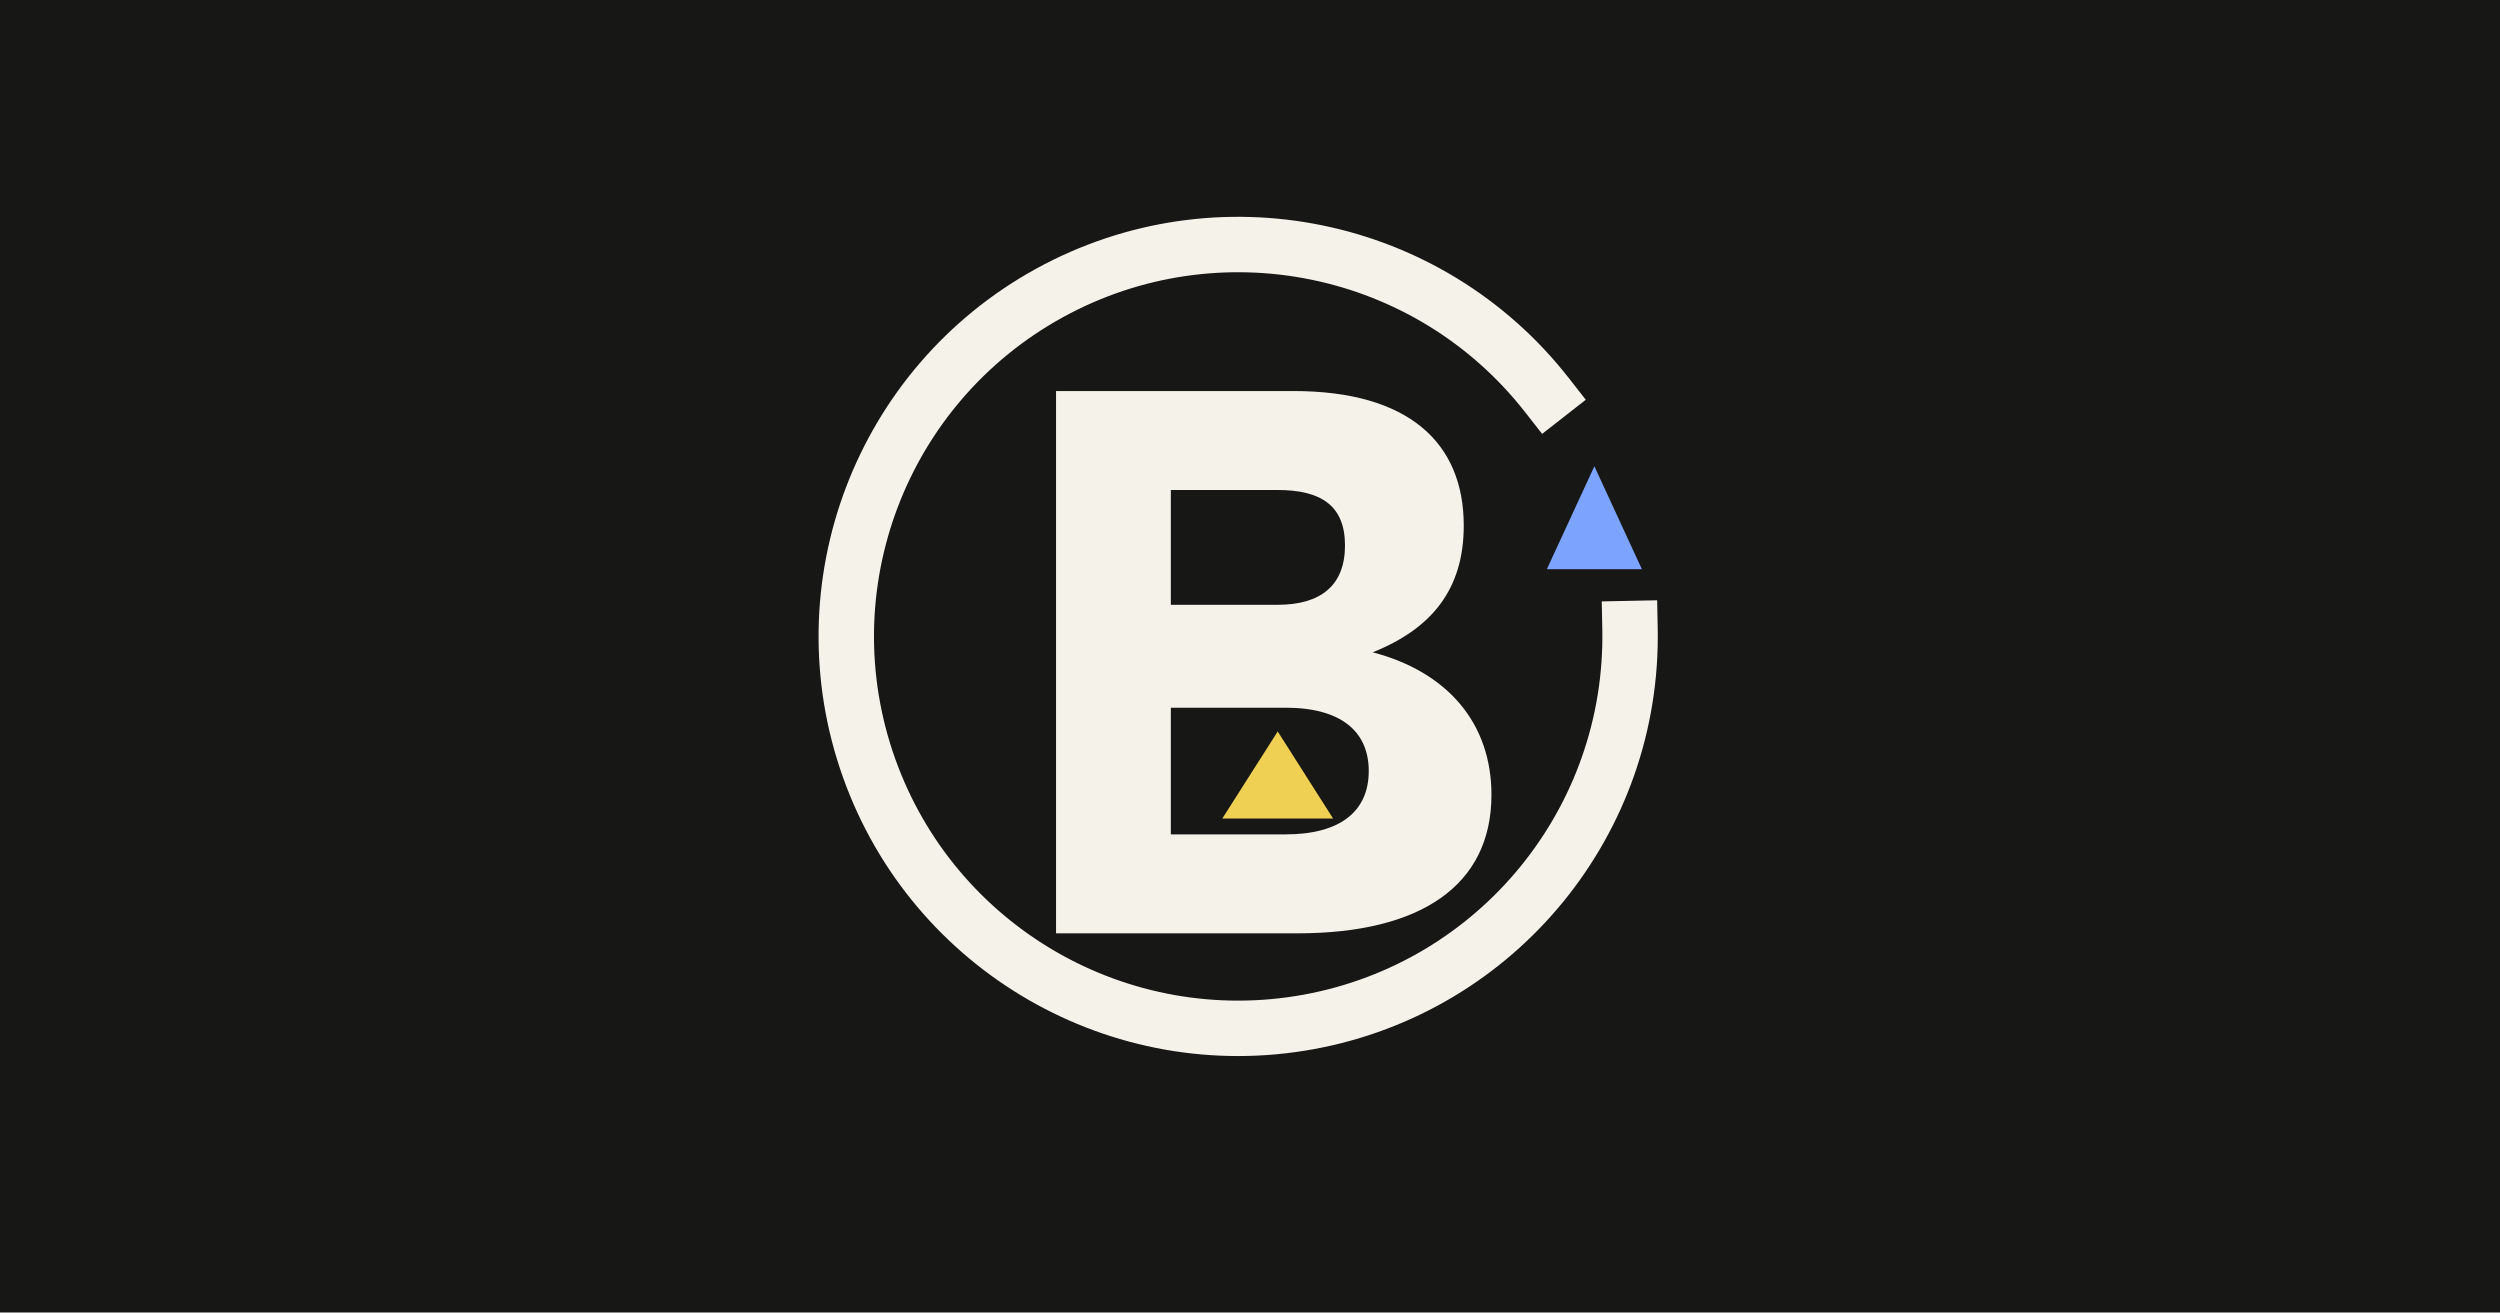
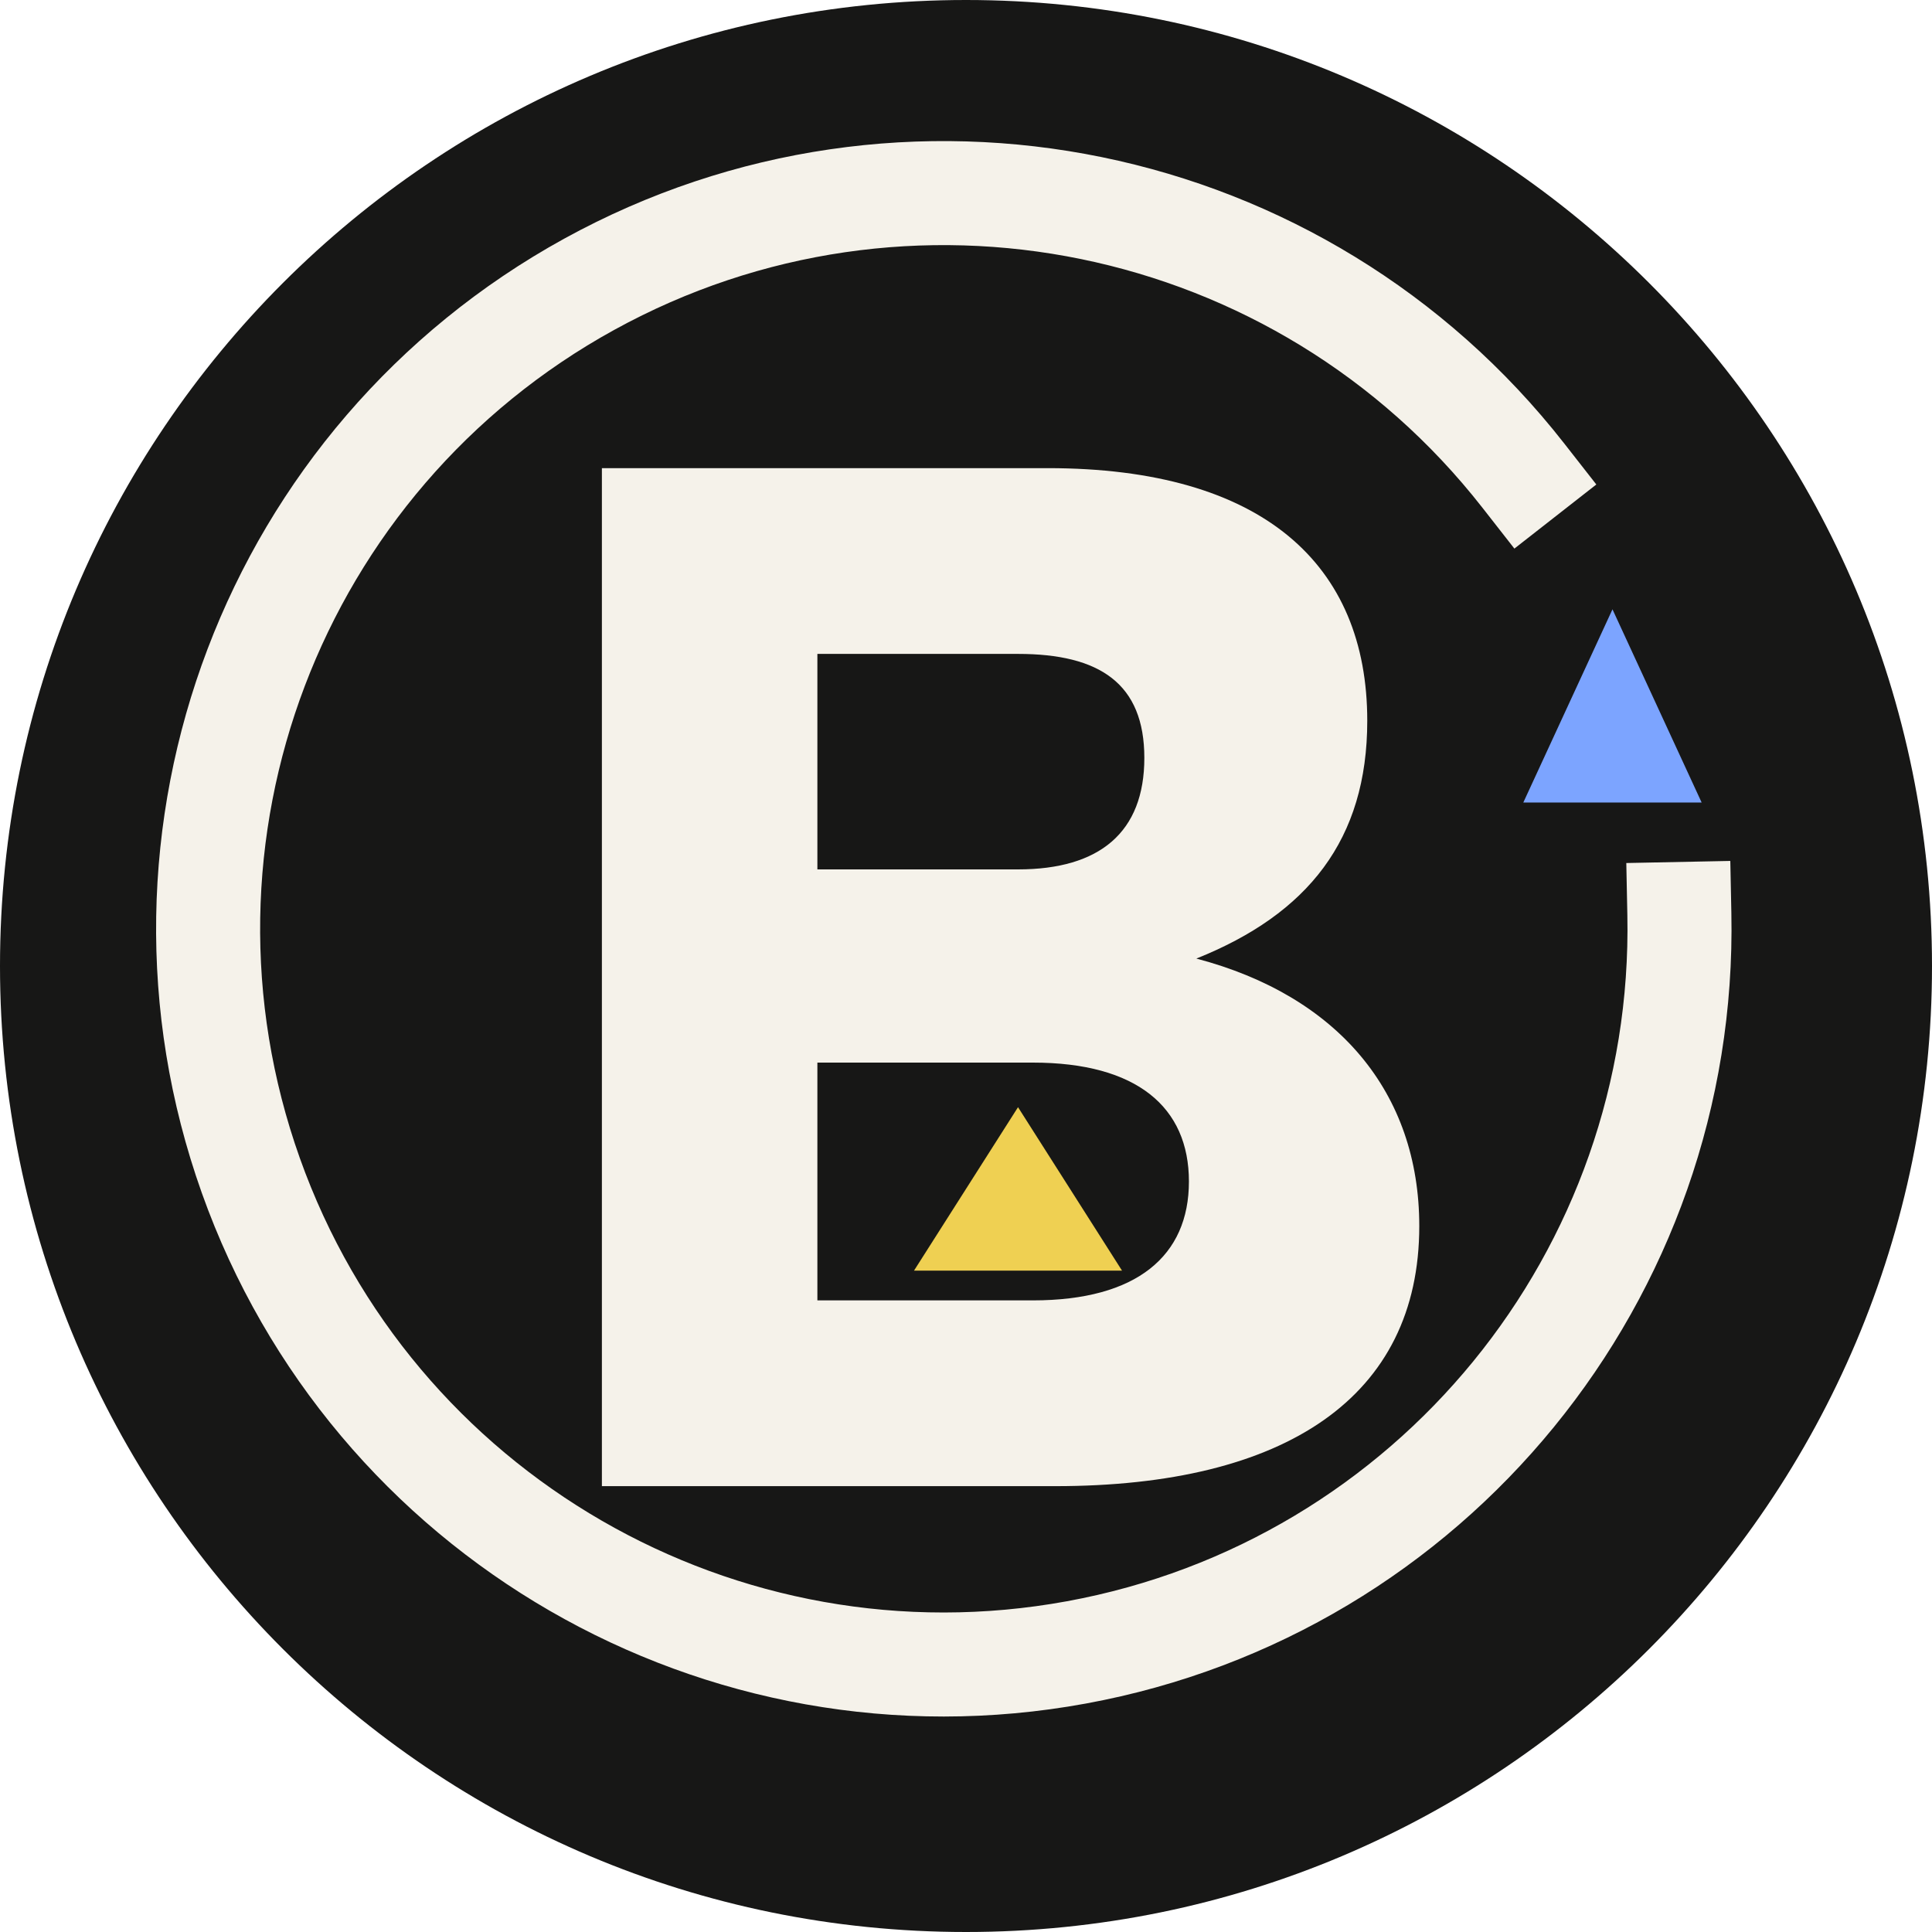
- <svg xmlns="http://www.w3.org/2000/svg" width="1200" height="630" viewBox="0 0 1200 630" role="img" aria-labelledby="title description">
-   <rect width="1200" height="630" fill="#171716" />
-   <g transform="translate(353 68) scale(1.9)">
+ <svg xmlns="http://www.w3.org/2000/svg" width="1200" height="1200" viewBox="0 0 260 260" role="img" aria-labelledby="title description">
+   <circle cx="130" cy="130" r="130" fill="#171716" />
+   <g>
    <path d="M205 64A99 99 0 1 0 226 123" fill="none" stroke="#f5f2ea" stroke-width="14" stroke-linecap="square" />
    <path d="M217 82 229 108 205 108Z" fill="#7ca4ff" />
    <path d="M81 63H141C170 63 184 76 184 97C184 113 176 123 161 129C180 134 191 147 191 165C191 188 173 200 142 200H81ZM110 88V117H137C148 117 154 112 154 102S148 88 137 88ZM110 143V175H139C153 175 160 169 160 159S153 143 139 143Z" fill="#f5f2ea" fill-rule="evenodd" />
    <path d="m123 171 14-22 14 22Z" fill="#efd052" />
  </g>
</svg>
